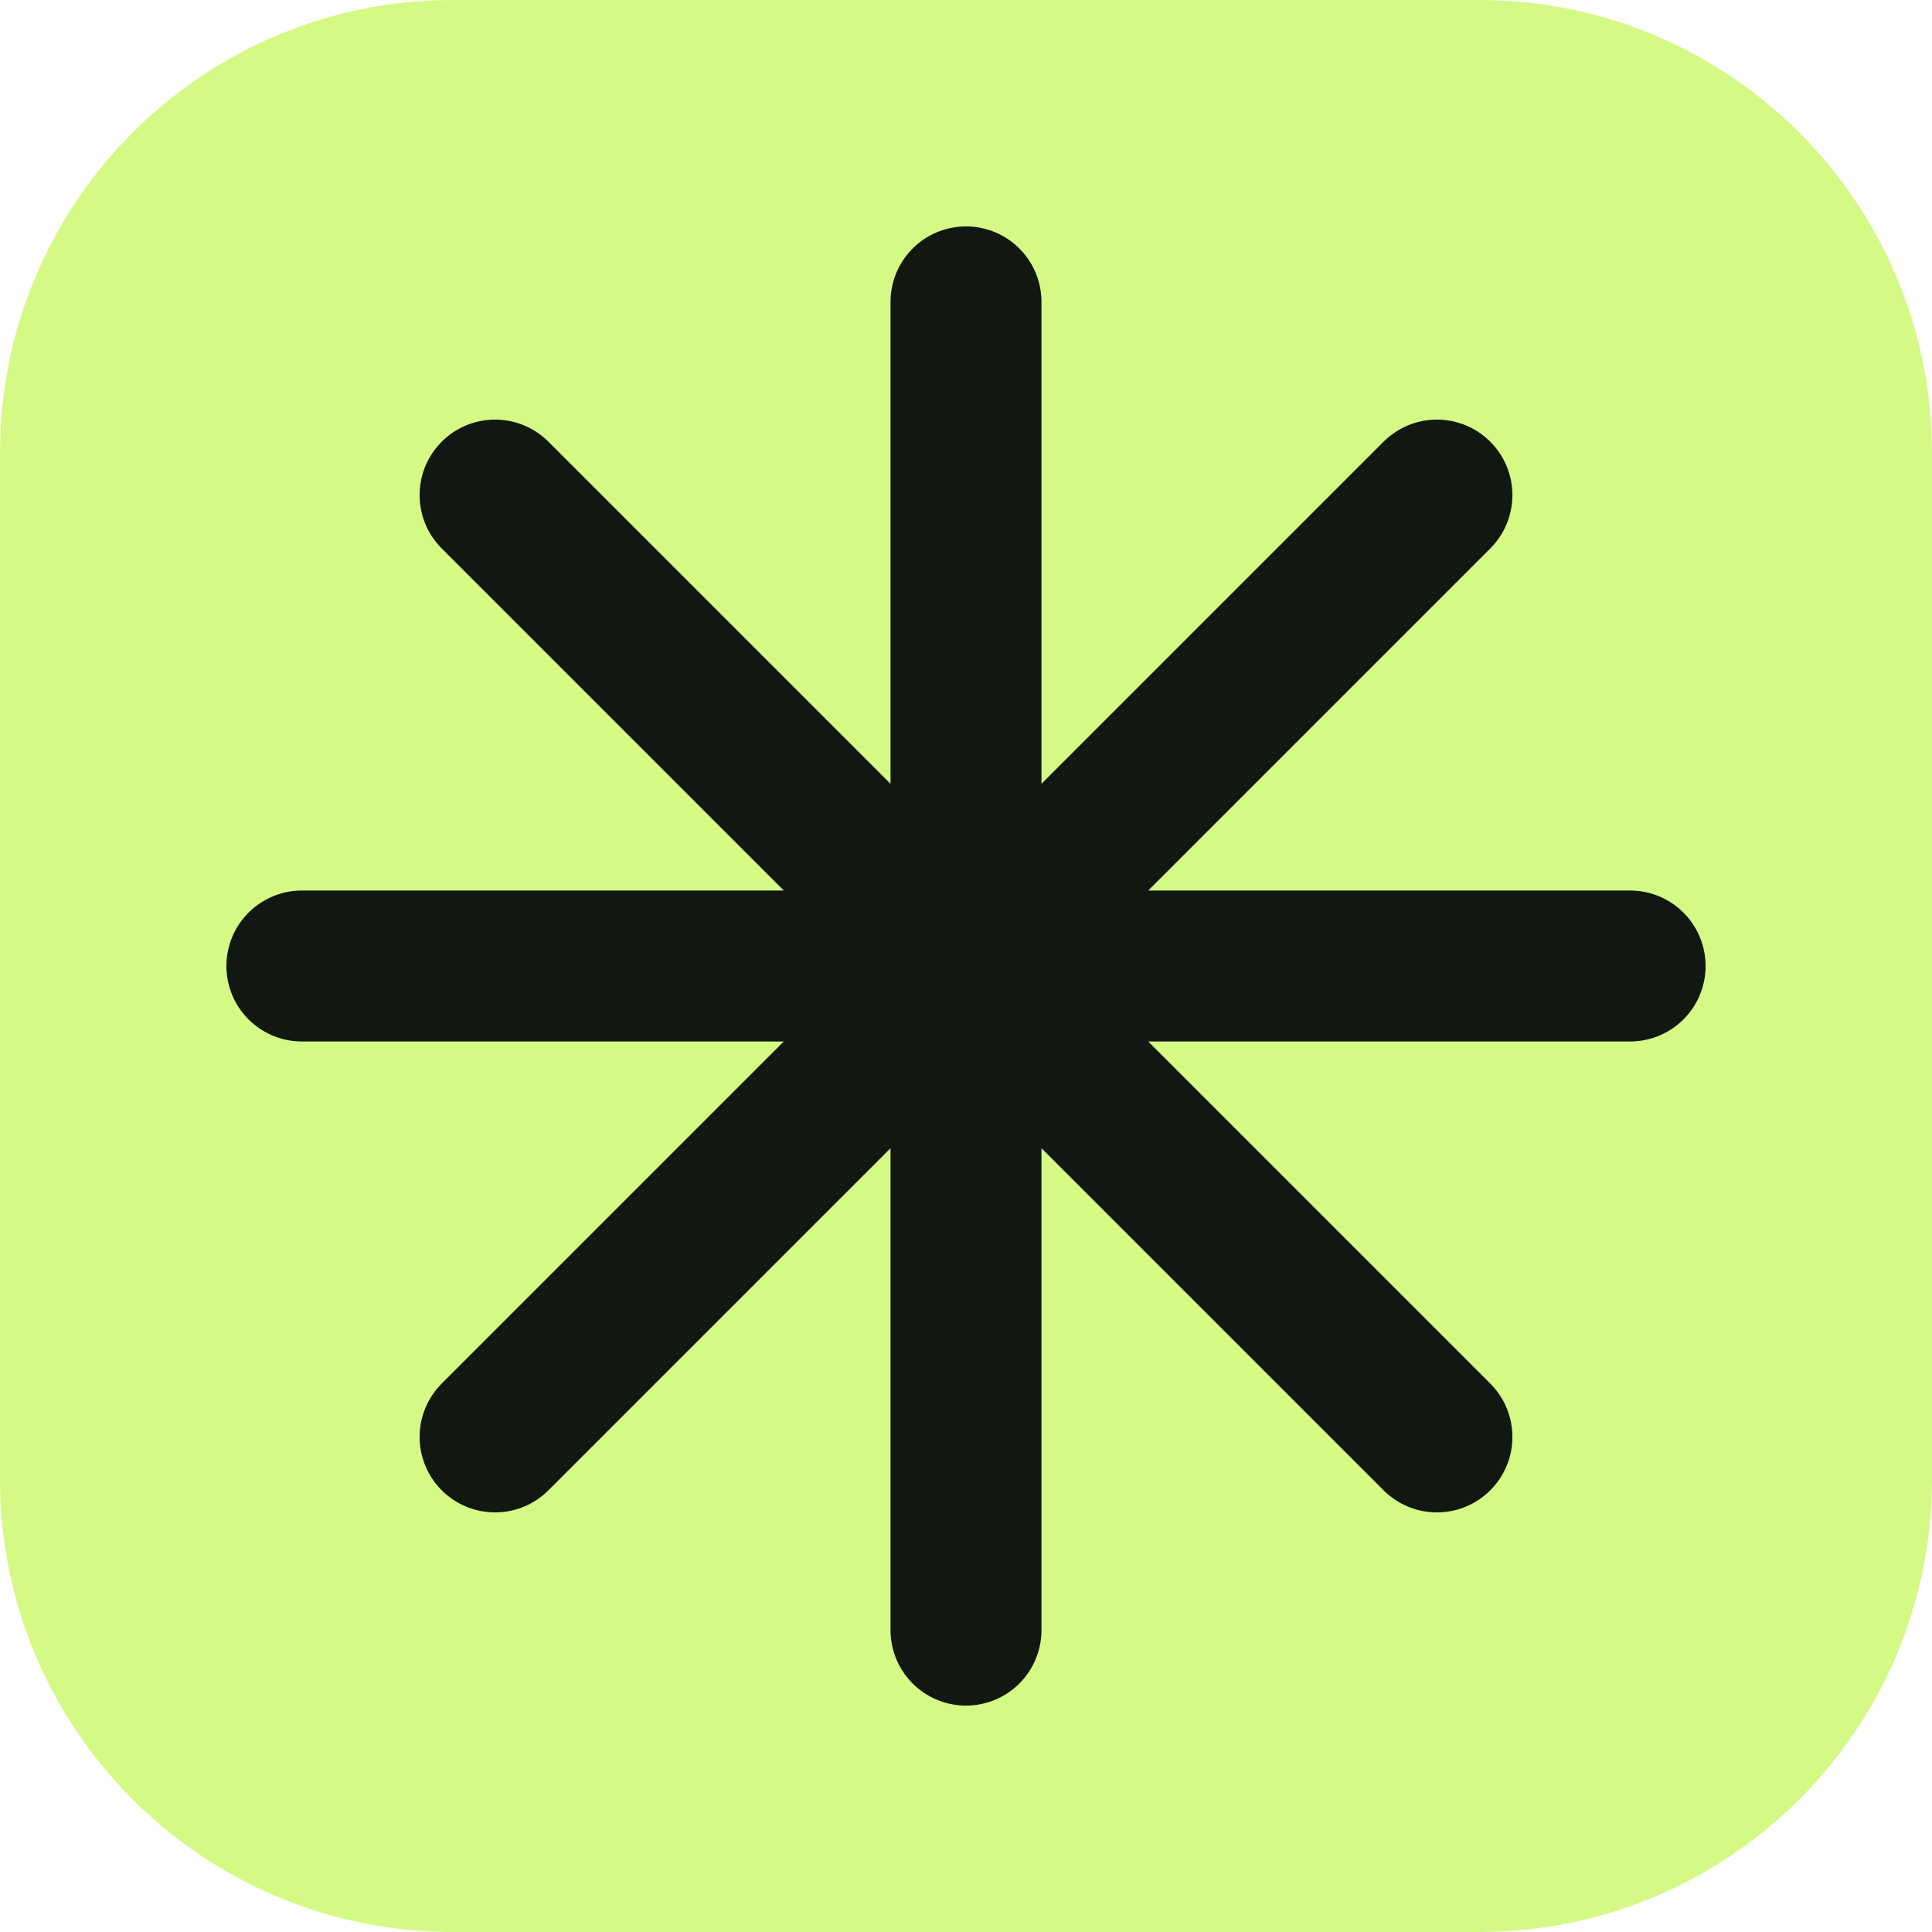
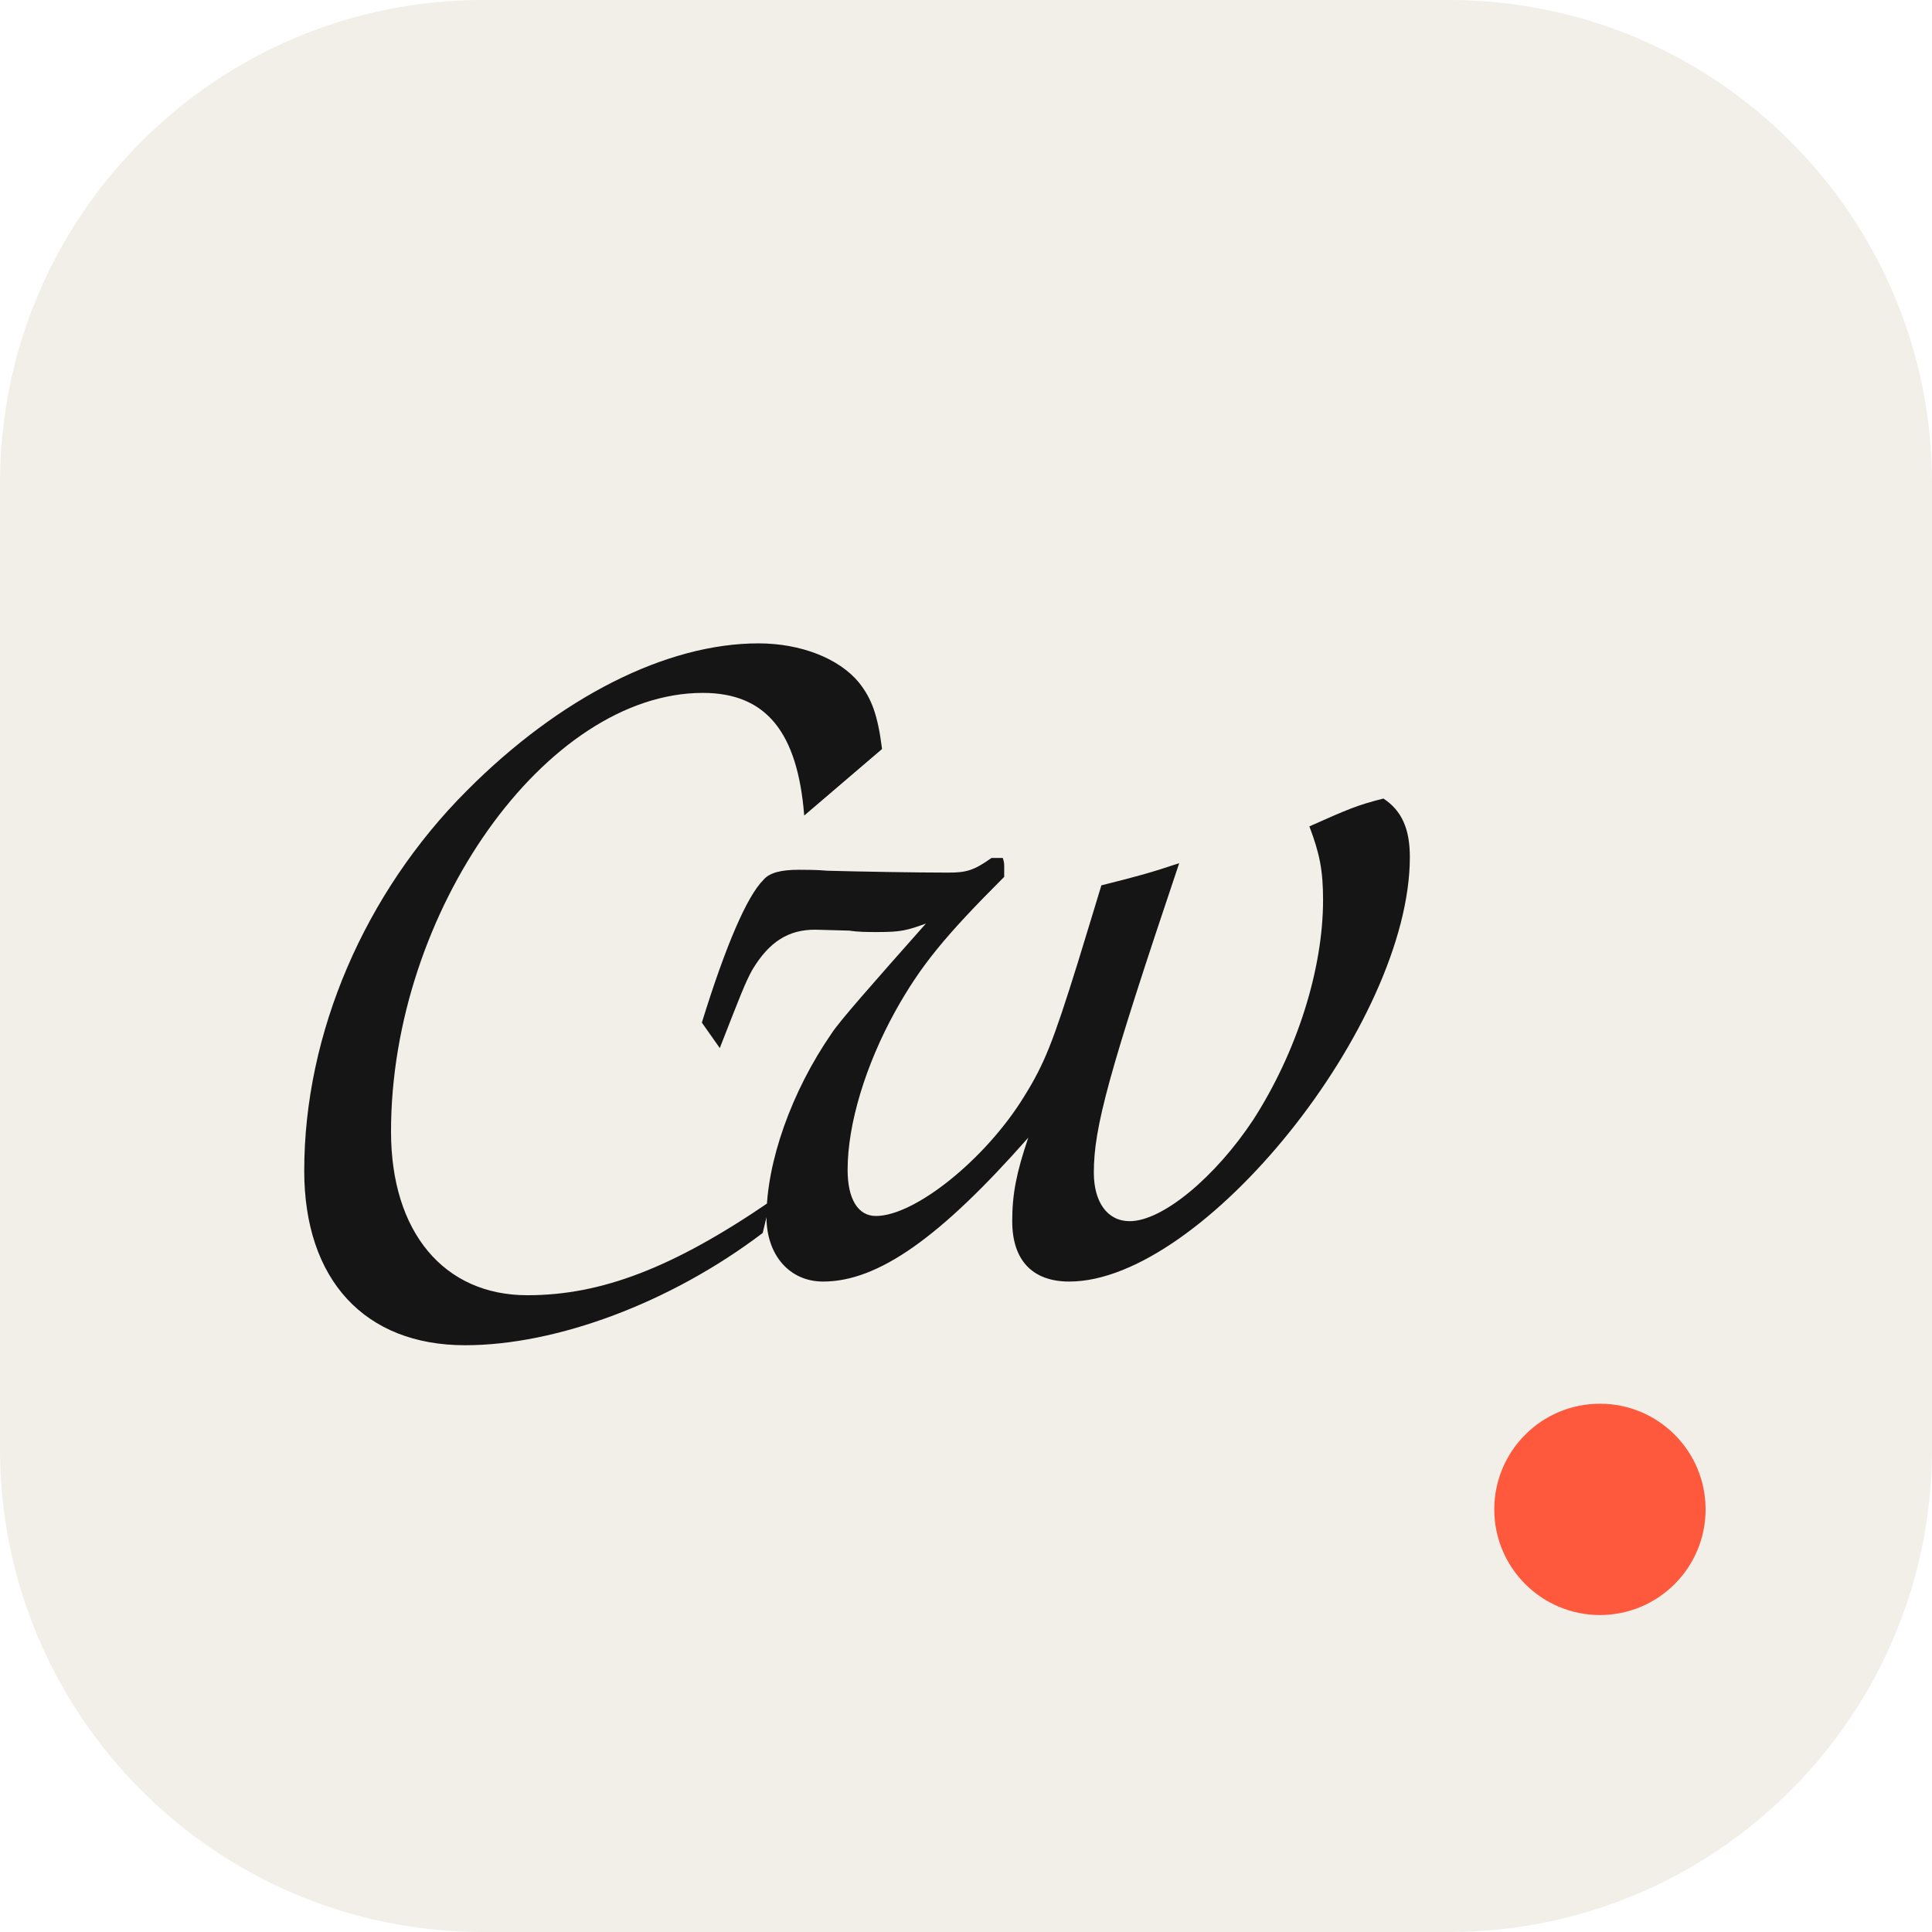
- <svg xmlns="http://www.w3.org/2000/svg" viewBox="0 0 64 64">
-   <rect width="64" height="64" rx="15" fill="#d4fa85" />
-   <g stroke="#121712" stroke-width="5" stroke-linecap="round">
-     <path d="M32 10v44M10 32h44M16.4 16.4l31.2 31.2m0-31.2L16.4 47.6" />
-   </g>
+ <svg xmlns="http://www.w3.org/2000/svg" width="64" height="64" viewBox="0 0 64 64">
+   <rect width="64" height="64" rx="16" fill="#f1efe8" />
+   <text x="7" y="42" fill="#151515" font-size="35" font-family="Segoe Script, Brush Script MT, cursive" font-style="italic" font-weight="600" letter-spacing="-5">Cw</text>
+   <circle cx="53" cy="50" r="3.5" fill="#ff593d" />
</svg>
